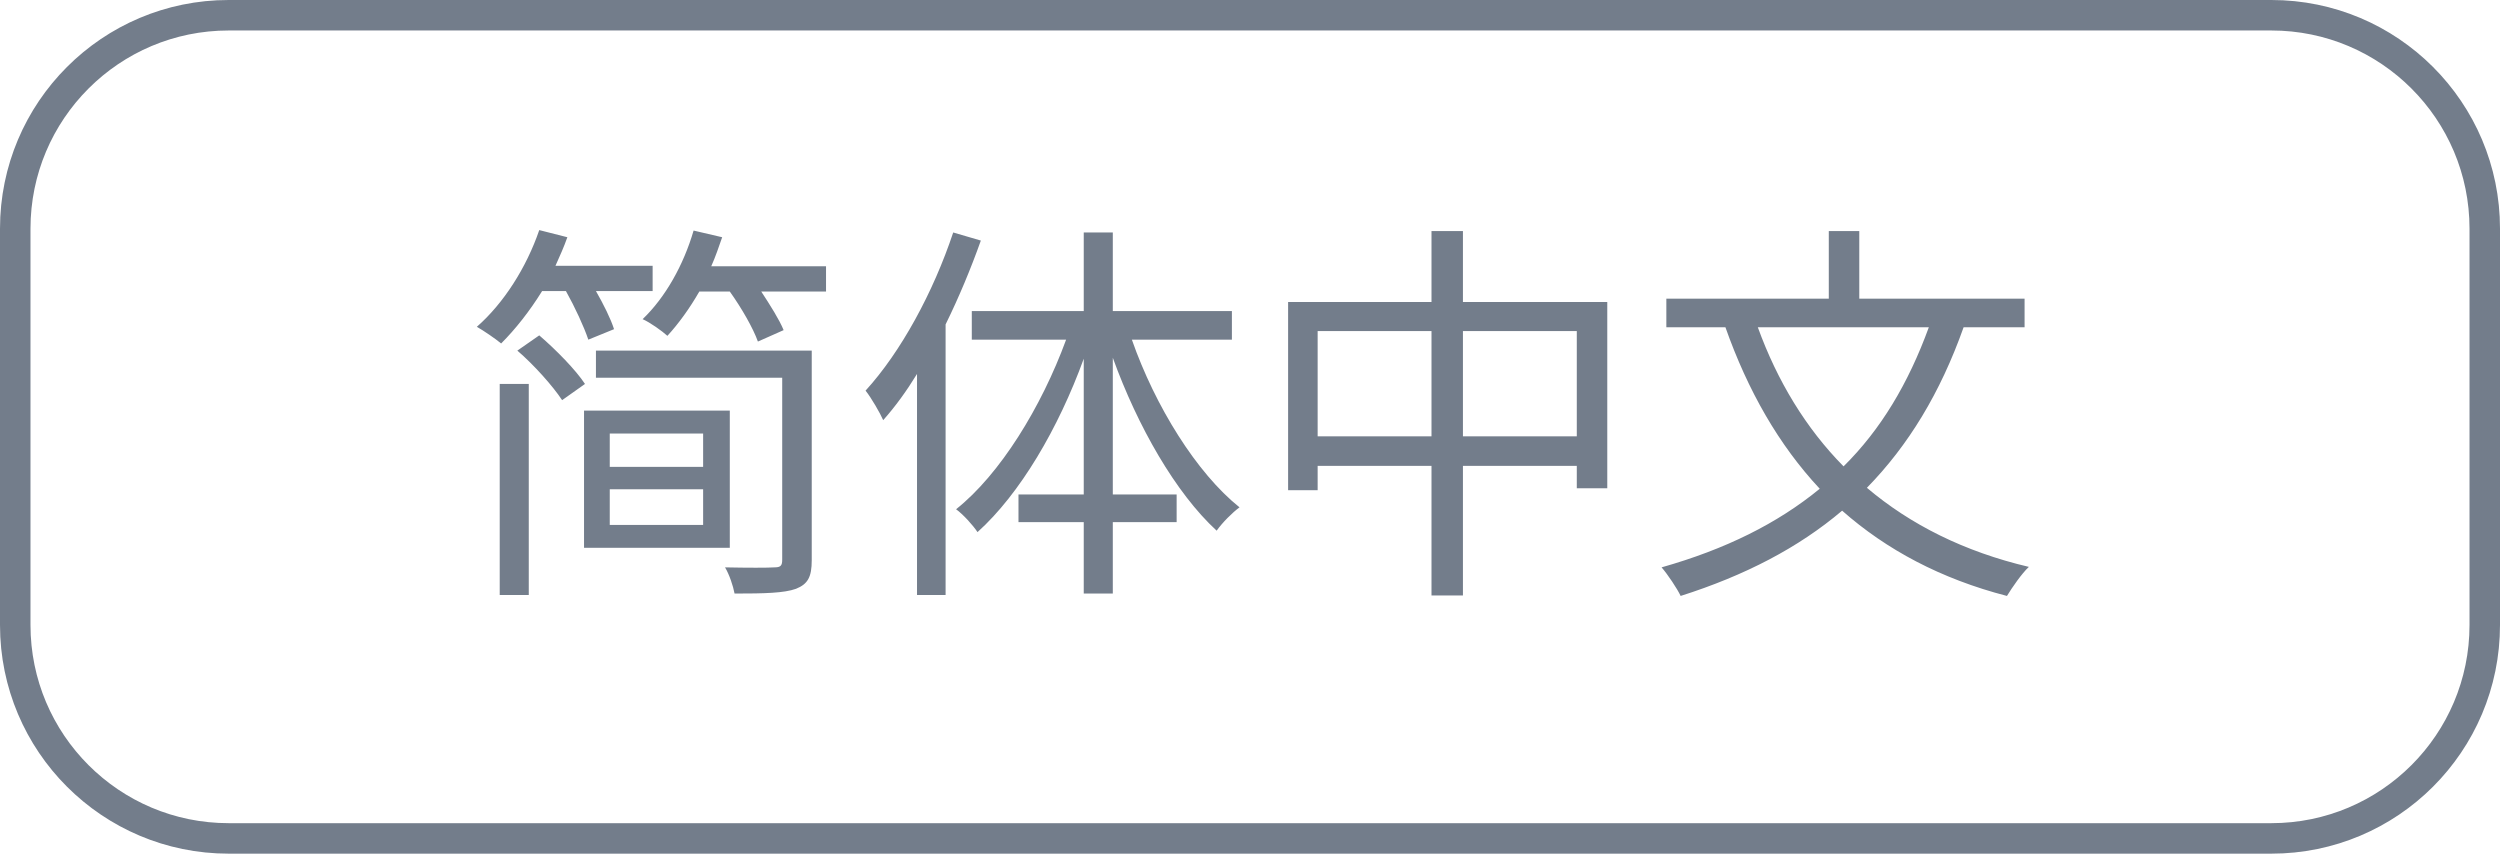
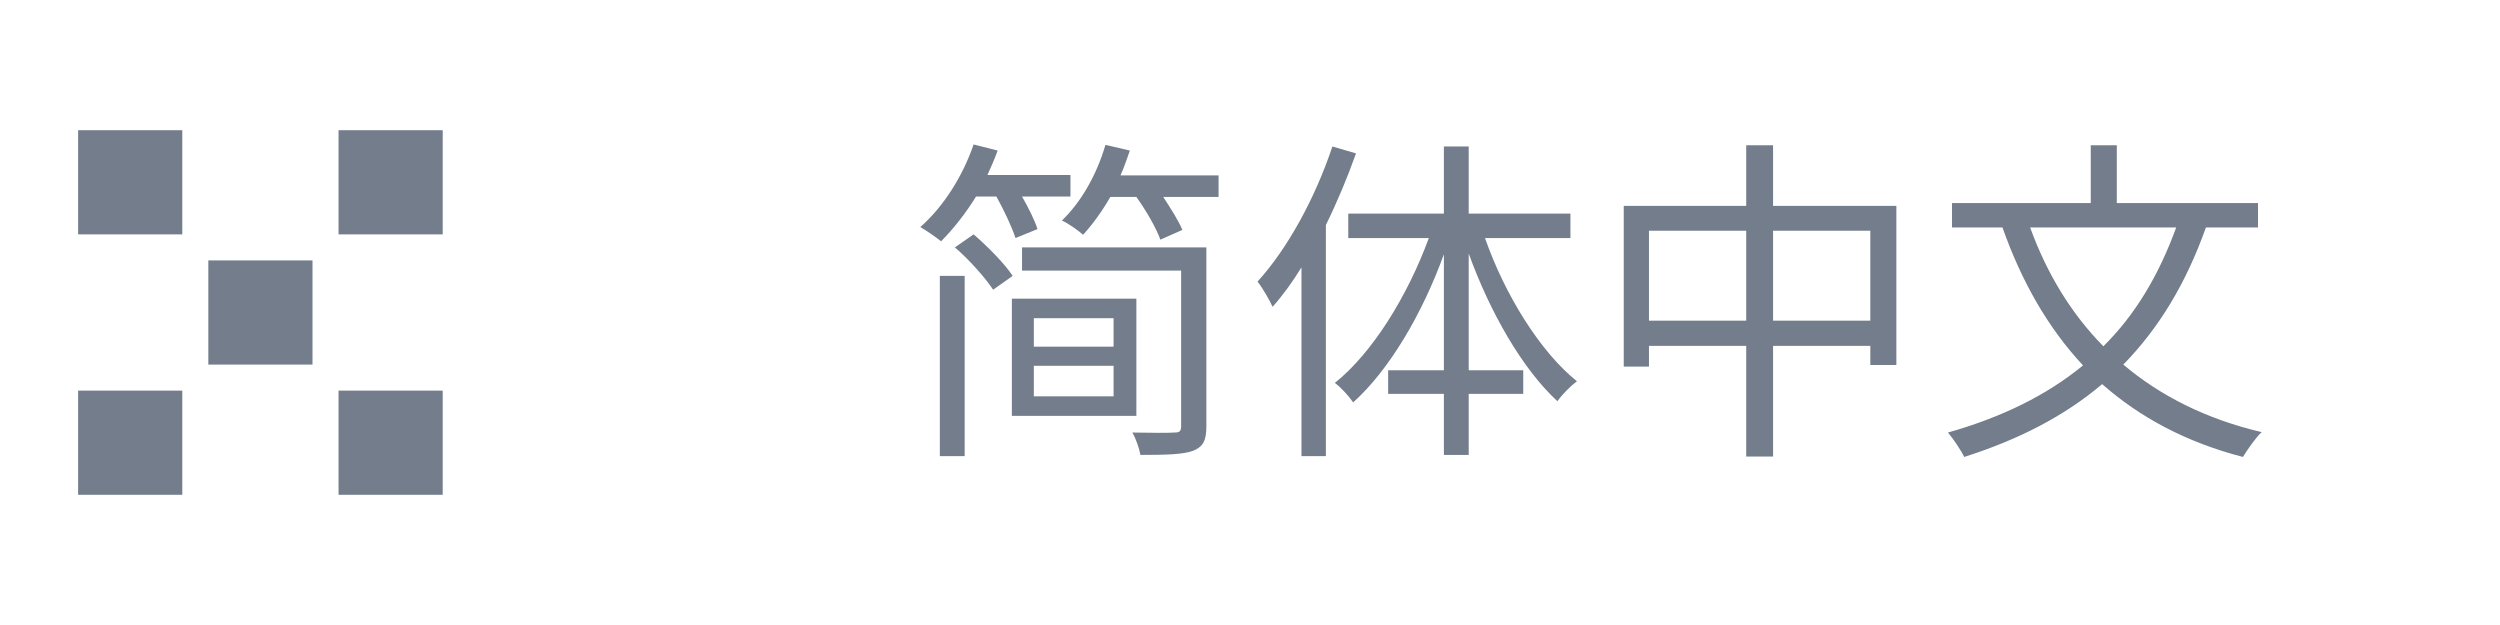
- <svg xmlns="http://www.w3.org/2000/svg" width="82" height="28" viewBox="0 0 82 28" role="img" aria-label="简体中文">
-   <rect x="0.5" y="0.5" width="81" height="27" rx="7" fill="none" stroke="#737D8B" />
-   <text x="41" y="18.5" fill="#737D8B" font-family="-apple-system, BlinkMacSystemFont, 'Segoe UI', 'PingFang SC', sans-serif" font-size="13" font-weight="500" text-anchor="middle">简体中文</text>
+ <svg xmlns="http://www.w3.org/2000/svg" width="96" height="24" viewBox="0 0 96 24" role="img" aria-label="简体中文">
+   <g fill="#737D8B">
+     <rect x="3" y="5" width="4" height="4" />
+     <rect x="13" y="5" width="4" height="4" />
+     <rect x="8" y="10" width="4" height="4" />
+     <rect x="3" y="15" width="4" height="4" />
+     <rect x="13" y="15" width="4" height="4" />
+   </g>
+   <text x="61" y="16.5" fill="#737D8B" font-family="ui-monospace, SFMono-Regular, Menlo, Monaco, Consolas, 'PingFang SC', monospace" font-size="13" font-weight="500" letter-spacing="0.2" text-anchor="middle">简体中文</text>
</svg>
